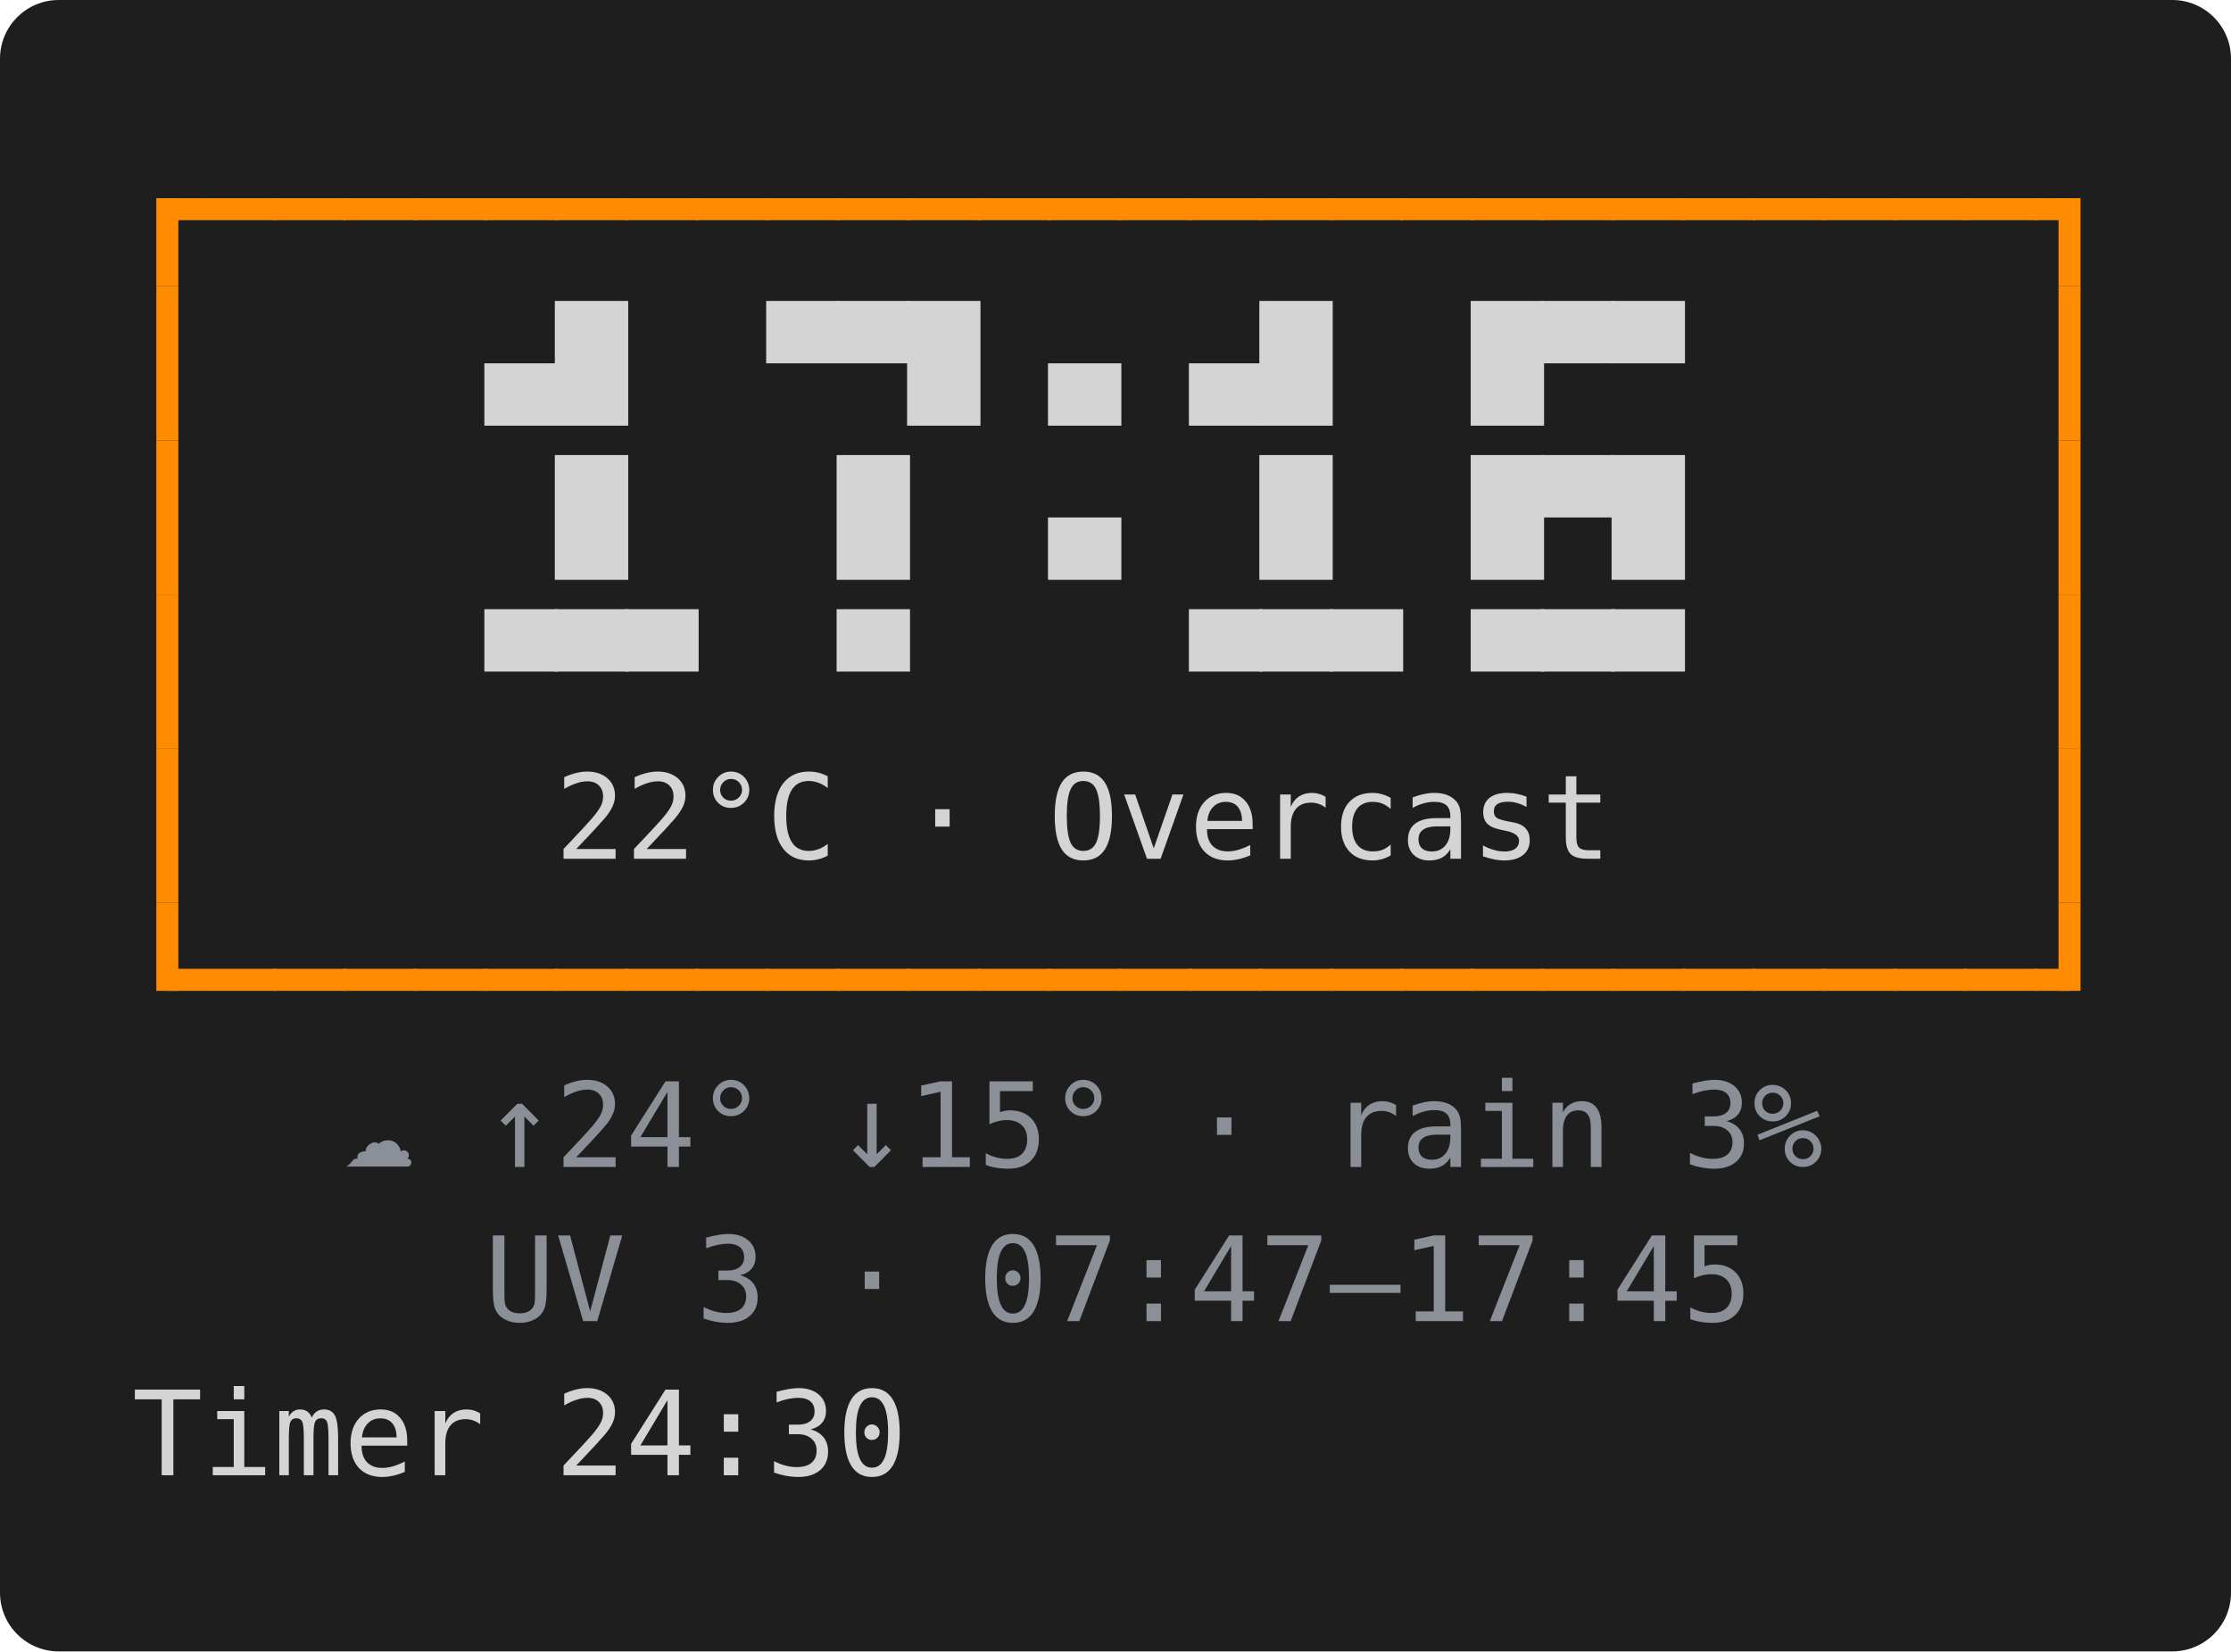
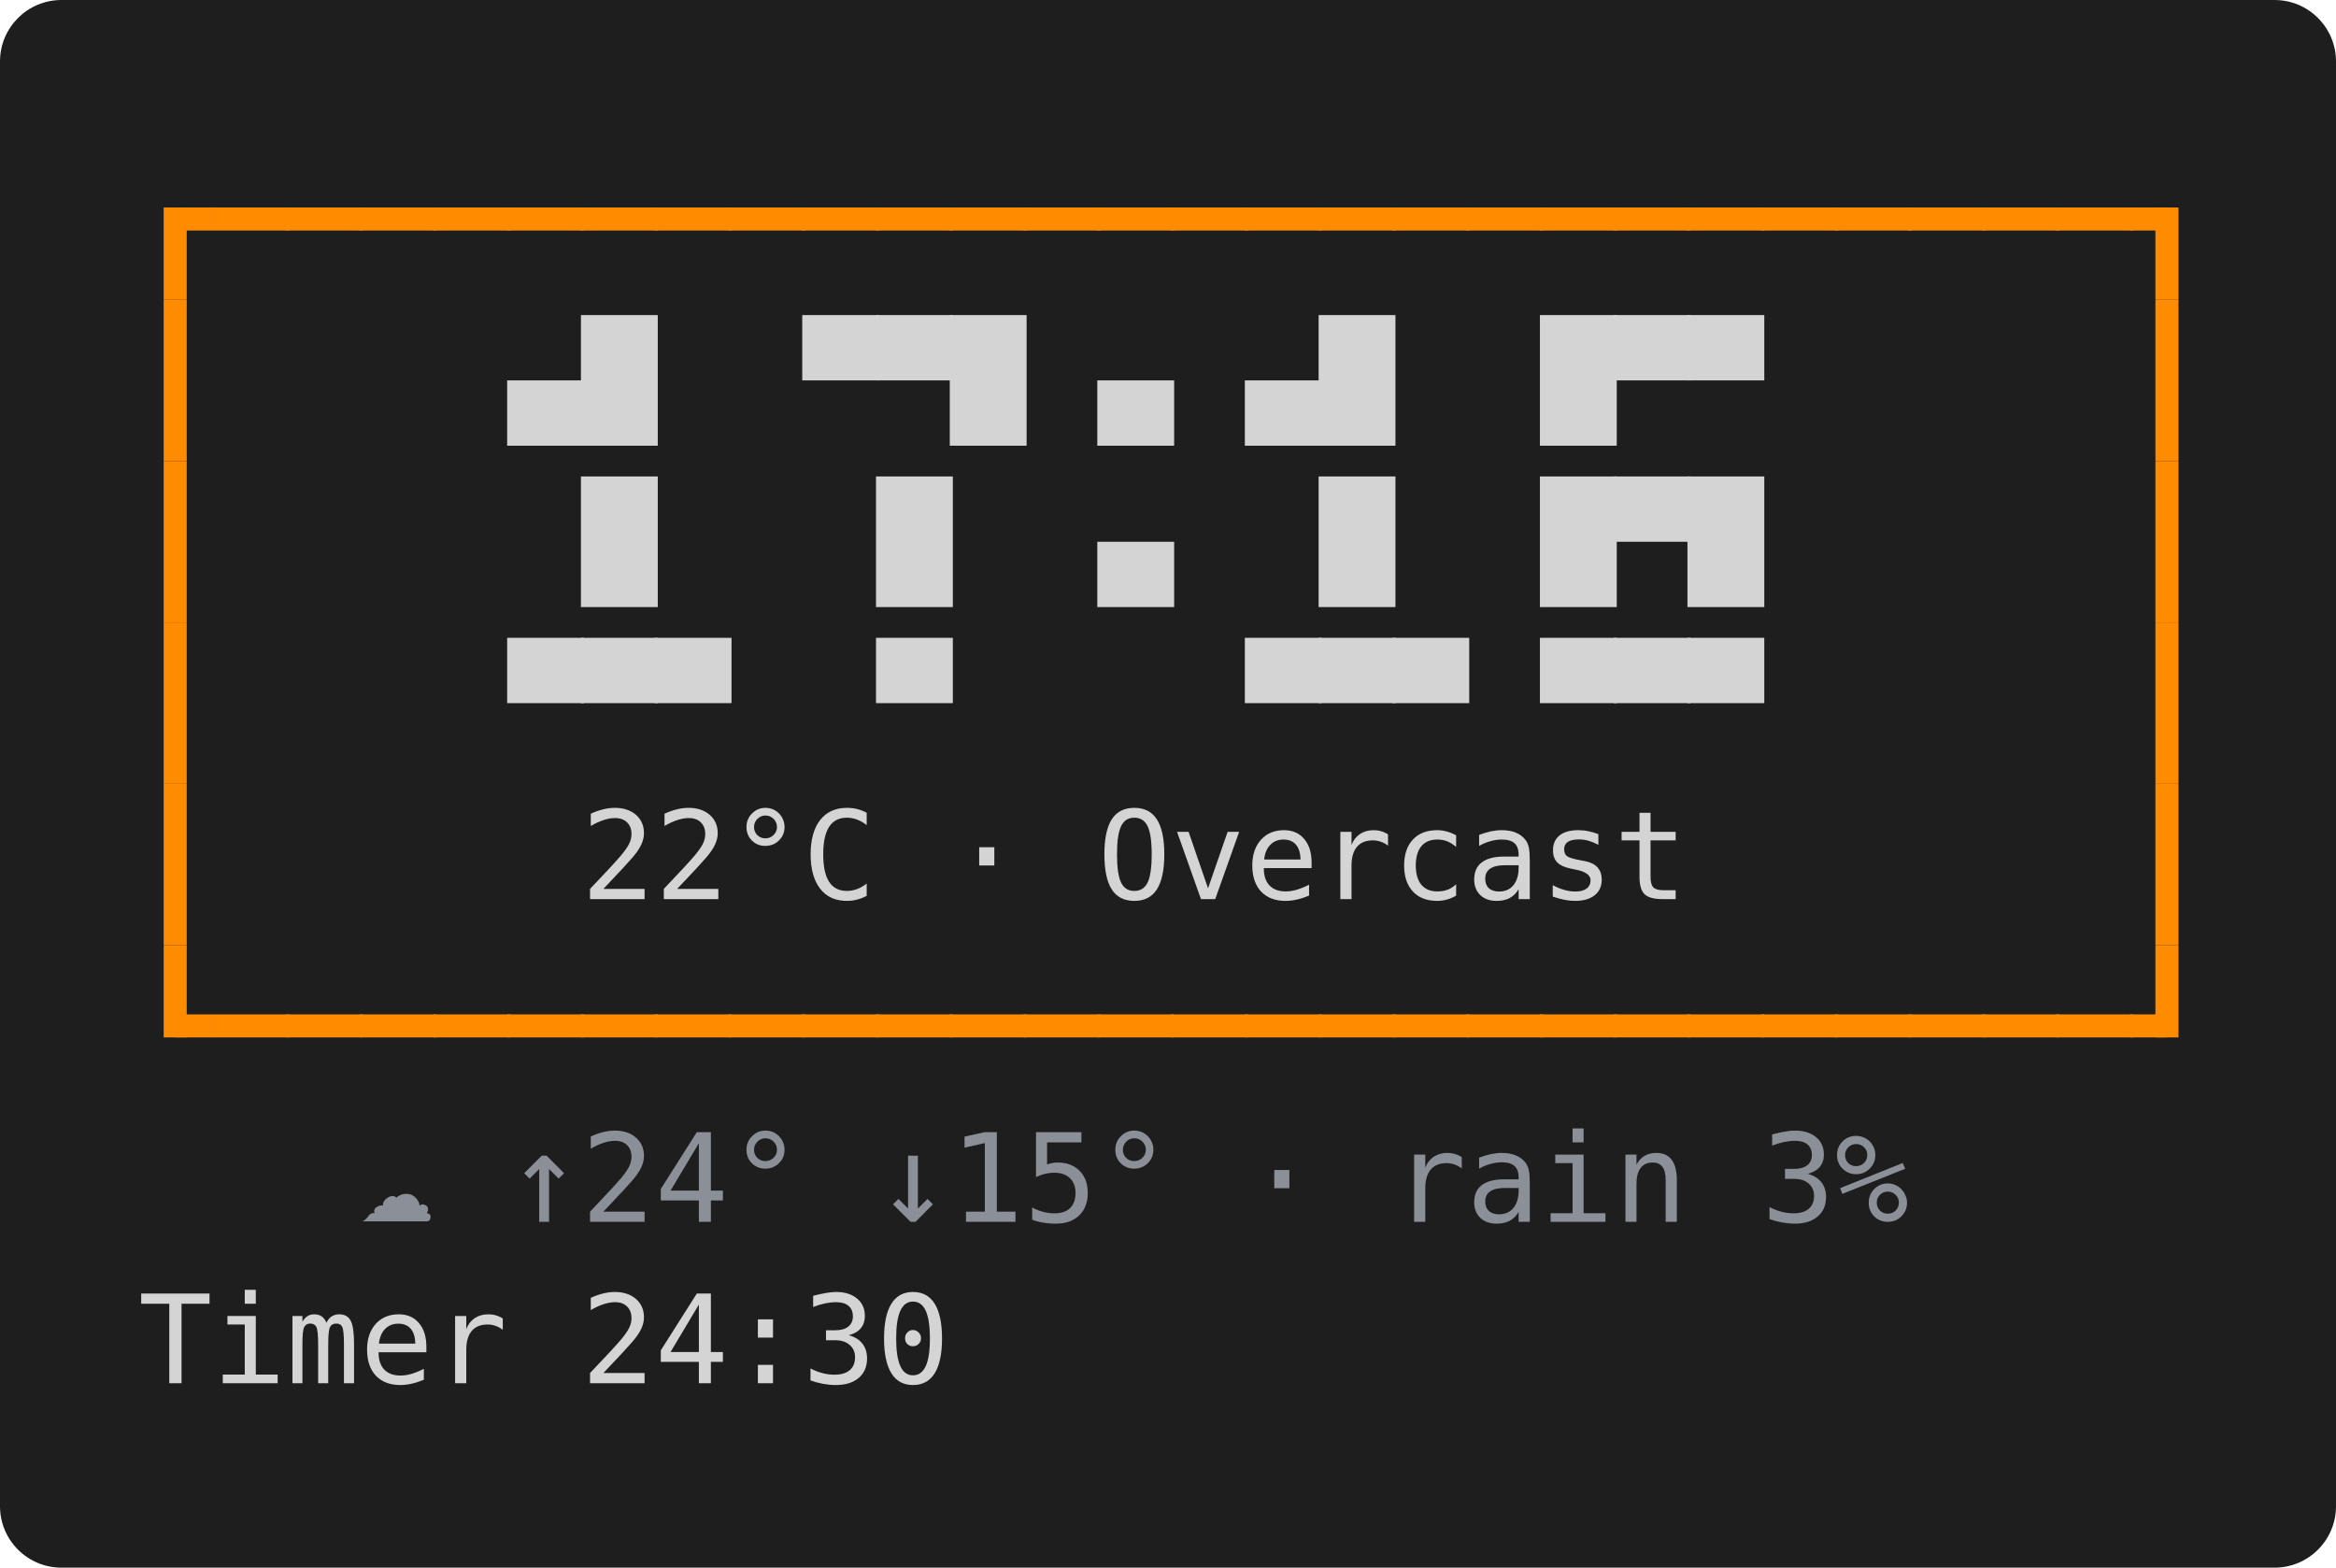
- <svg xmlns="http://www.w3.org/2000/svg" width="304" height="225" viewBox="0 0 304 225" font-family="DejaVu Sans Mono, Menlo, Consolas, monospace" font-size="16">
-   <rect width="304" height="225" rx="8" fill="#1e1e1e" />
+ <svg xmlns="http://www.w3.org/2000/svg" width="304" height="204" viewBox="0 0 304 204" font-family="DejaVu Sans Mono, Menlo, Consolas, monospace" font-size="16">
+   <rect width="304" height="204" rx="8" fill="#1e1e1e" />
  <line x1="22.8" y1="28.5" x2="27.6" y2="28.5" stroke="#ff8c00" stroke-width="3" />
  <line x1="22.8" y1="27.0" x2="22.8" y2="39.0" stroke="#ff8c00" stroke-width="3" />
  <line x1="27.6" y1="28.5" x2="37.6" y2="28.5" stroke="#ff8c00" stroke-width="3" />
  <line x1="37.2" y1="28.5" x2="47.2" y2="28.5" stroke="#ff8c00" stroke-width="3" />
  <line x1="46.8" y1="28.5" x2="56.8" y2="28.5" stroke="#ff8c00" stroke-width="3" />
  <line x1="56.4" y1="28.5" x2="66.4" y2="28.5" stroke="#ff8c00" stroke-width="3" />
  <line x1="66.0" y1="28.5" x2="76.0" y2="28.5" stroke="#ff8c00" stroke-width="3" />
  <line x1="75.6" y1="28.5" x2="85.6" y2="28.5" stroke="#ff8c00" stroke-width="3" />
  <line x1="85.2" y1="28.5" x2="95.2" y2="28.5" stroke="#ff8c00" stroke-width="3" />
  <line x1="94.8" y1="28.5" x2="104.8" y2="28.5" stroke="#ff8c00" stroke-width="3" />
  <line x1="104.4" y1="28.5" x2="114.4" y2="28.5" stroke="#ff8c00" stroke-width="3" />
  <line x1="114.0" y1="28.5" x2="124.0" y2="28.5" stroke="#ff8c00" stroke-width="3" />
  <line x1="123.6" y1="28.5" x2="133.6" y2="28.5" stroke="#ff8c00" stroke-width="3" />
  <line x1="133.2" y1="28.5" x2="143.2" y2="28.5" stroke="#ff8c00" stroke-width="3" />
  <line x1="142.8" y1="28.5" x2="152.8" y2="28.5" stroke="#ff8c00" stroke-width="3" />
  <line x1="152.4" y1="28.5" x2="162.4" y2="28.5" stroke="#ff8c00" stroke-width="3" />
  <line x1="162.0" y1="28.5" x2="172.0" y2="28.5" stroke="#ff8c00" stroke-width="3" />
  <line x1="171.6" y1="28.5" x2="181.6" y2="28.5" stroke="#ff8c00" stroke-width="3" />
  <line x1="181.2" y1="28.5" x2="191.2" y2="28.5" stroke="#ff8c00" stroke-width="3" />
  <line x1="190.8" y1="28.5" x2="200.8" y2="28.5" stroke="#ff8c00" stroke-width="3" />
  <line x1="200.4" y1="28.5" x2="210.4" y2="28.5" stroke="#ff8c00" stroke-width="3" />
  <line x1="210.0" y1="28.5" x2="220.0" y2="28.5" stroke="#ff8c00" stroke-width="3" />
  <line x1="219.6" y1="28.5" x2="229.6" y2="28.5" stroke="#ff8c00" stroke-width="3" />
  <line x1="229.2" y1="28.5" x2="239.2" y2="28.5" stroke="#ff8c00" stroke-width="3" />
  <line x1="238.8" y1="28.5" x2="248.8" y2="28.5" stroke="#ff8c00" stroke-width="3" />
  <line x1="248.4" y1="28.5" x2="258.4" y2="28.5" stroke="#ff8c00" stroke-width="3" />
  <line x1="258.0" y1="28.5" x2="268.0" y2="28.5" stroke="#ff8c00" stroke-width="3" />
  <line x1="267.6" y1="28.5" x2="277.6" y2="28.5" stroke="#ff8c00" stroke-width="3" />
  <line x1="282.0" y1="28.5" x2="277.2" y2="28.5" stroke="#ff8c00" stroke-width="3" />
  <line x1="282.0" y1="27.0" x2="282.0" y2="39.0" stroke="#ff8c00" stroke-width="3" />
  <line x1="22.8" y1="39" x2="22.8" y2="60" stroke="#ff8c00" stroke-width="3" />
  <rect x="66.0" y="49.5" width="10.0" height="8.5" fill="#d4d4d4" />
  <rect x="75.6" y="41" width="10.0" height="17" fill="#d4d4d4" />
  <rect x="104.4" y="41" width="10.0" height="8.5" fill="#d4d4d4" />
  <rect x="114.0" y="41" width="10.0" height="8.5" fill="#d4d4d4" />
  <rect x="123.6" y="41" width="10.0" height="17" fill="#d4d4d4" />
  <rect x="142.8" y="49.5" width="10.0" height="8.5" fill="#d4d4d4" />
  <rect x="162.0" y="49.5" width="10.0" height="8.5" fill="#d4d4d4" />
  <rect x="171.6" y="41" width="10.0" height="17" fill="#d4d4d4" />
  <rect x="200.4" y="41" width="10.0" height="17" fill="#d4d4d4" />
  <rect x="210.0" y="41" width="10.0" height="8.5" fill="#d4d4d4" />
  <rect x="219.6" y="41" width="10.0" height="8.5" fill="#d4d4d4" />
  <line x1="282.0" y1="39" x2="282.0" y2="60" stroke="#ff8c00" stroke-width="3" />
  <line x1="22.8" y1="60" x2="22.8" y2="81" stroke="#ff8c00" stroke-width="3" />
  <rect x="75.6" y="62" width="10.0" height="17" fill="#d4d4d4" />
  <rect x="114.0" y="62" width="10.0" height="17" fill="#d4d4d4" />
  <rect x="142.8" y="70.5" width="10.0" height="8.5" fill="#d4d4d4" />
  <rect x="171.6" y="62" width="10.0" height="17" fill="#d4d4d4" />
  <rect x="200.4" y="62" width="10.0" height="17" fill="#d4d4d4" />
  <rect x="210.0" y="62" width="10.0" height="8.5" fill="#d4d4d4" />
  <rect x="219.6" y="62" width="10.0" height="17" fill="#d4d4d4" />
  <line x1="282.0" y1="60" x2="282.0" y2="81" stroke="#ff8c00" stroke-width="3" />
  <line x1="22.8" y1="81" x2="22.8" y2="102" stroke="#ff8c00" stroke-width="3" />
  <rect x="66.0" y="83" width="10.0" height="8.5" fill="#d4d4d4" />
  <rect x="75.6" y="83" width="10.0" height="8.5" fill="#d4d4d4" />
  <rect x="85.2" y="83" width="10.0" height="8.5" fill="#d4d4d4" />
  <rect x="114.0" y="83" width="10.0" height="8.5" fill="#d4d4d4" />
  <rect x="162.0" y="83" width="10.0" height="8.5" fill="#d4d4d4" />
  <rect x="171.6" y="83" width="10.0" height="8.5" fill="#d4d4d4" />
  <rect x="181.2" y="83" width="10.0" height="8.5" fill="#d4d4d4" />
  <rect x="200.4" y="83" width="10.0" height="8.5" fill="#d4d4d4" />
  <rect x="210.0" y="83" width="10.0" height="8.5" fill="#d4d4d4" />
  <rect x="219.6" y="83" width="10.0" height="8.5" fill="#d4d4d4" />
  <line x1="282.0" y1="81" x2="282.0" y2="102" stroke="#ff8c00" stroke-width="3" />
  <line x1="22.8" y1="102" x2="22.8" y2="123" stroke="#ff8c00" stroke-width="3" />
  <text x="75.6" y="117" fill="#d4d4d4">2</text>
  <text x="85.2" y="117" fill="#d4d4d4">2</text>
  <text x="94.8" y="117" fill="#d4d4d4">°</text>
  <text x="104.4" y="117" fill="#d4d4d4">C</text>
  <text x="123.6" y="117" fill="#d4d4d4">·</text>
  <text x="142.8" y="117" fill="#d4d4d4">O</text>
  <text x="152.4" y="117" fill="#d4d4d4">v</text>
  <text x="162.0" y="117" fill="#d4d4d4">e</text>
  <text x="171.6" y="117" fill="#d4d4d4">r</text>
  <text x="181.2" y="117" fill="#d4d4d4">c</text>
  <text x="190.8" y="117" fill="#d4d4d4">a</text>
  <text x="200.4" y="117" fill="#d4d4d4">s</text>
  <text x="210.0" y="117" fill="#d4d4d4">t</text>
  <line x1="282.0" y1="102" x2="282.0" y2="123" stroke="#ff8c00" stroke-width="3" />
  <line x1="22.8" y1="133.5" x2="27.6" y2="133.5" stroke="#ff8c00" stroke-width="3" />
  <line x1="22.8" y1="135.0" x2="22.8" y2="123.0" stroke="#ff8c00" stroke-width="3" />
  <line x1="27.6" y1="133.5" x2="37.6" y2="133.5" stroke="#ff8c00" stroke-width="3" />
  <line x1="37.2" y1="133.5" x2="47.2" y2="133.5" stroke="#ff8c00" stroke-width="3" />
  <line x1="46.8" y1="133.5" x2="56.8" y2="133.5" stroke="#ff8c00" stroke-width="3" />
  <line x1="56.4" y1="133.5" x2="66.4" y2="133.5" stroke="#ff8c00" stroke-width="3" />
  <line x1="66.0" y1="133.5" x2="76.0" y2="133.5" stroke="#ff8c00" stroke-width="3" />
  <line x1="75.6" y1="133.5" x2="85.6" y2="133.5" stroke="#ff8c00" stroke-width="3" />
  <line x1="85.2" y1="133.5" x2="95.2" y2="133.5" stroke="#ff8c00" stroke-width="3" />
  <line x1="94.8" y1="133.5" x2="104.8" y2="133.5" stroke="#ff8c00" stroke-width="3" />
  <line x1="104.4" y1="133.5" x2="114.4" y2="133.5" stroke="#ff8c00" stroke-width="3" />
  <line x1="114.0" y1="133.5" x2="124.0" y2="133.5" stroke="#ff8c00" stroke-width="3" />
  <line x1="123.6" y1="133.5" x2="133.6" y2="133.5" stroke="#ff8c00" stroke-width="3" />
  <line x1="133.2" y1="133.5" x2="143.2" y2="133.5" stroke="#ff8c00" stroke-width="3" />
  <line x1="142.8" y1="133.5" x2="152.8" y2="133.5" stroke="#ff8c00" stroke-width="3" />
  <line x1="152.4" y1="133.5" x2="162.4" y2="133.5" stroke="#ff8c00" stroke-width="3" />
  <line x1="162.0" y1="133.5" x2="172.0" y2="133.5" stroke="#ff8c00" stroke-width="3" />
  <line x1="171.6" y1="133.5" x2="181.6" y2="133.5" stroke="#ff8c00" stroke-width="3" />
  <line x1="181.2" y1="133.5" x2="191.2" y2="133.5" stroke="#ff8c00" stroke-width="3" />
  <line x1="190.8" y1="133.5" x2="200.8" y2="133.5" stroke="#ff8c00" stroke-width="3" />
  <line x1="200.4" y1="133.5" x2="210.4" y2="133.5" stroke="#ff8c00" stroke-width="3" />
  <line x1="210.0" y1="133.5" x2="220.0" y2="133.5" stroke="#ff8c00" stroke-width="3" />
  <line x1="219.6" y1="133.5" x2="229.6" y2="133.5" stroke="#ff8c00" stroke-width="3" />
  <line x1="229.2" y1="133.5" x2="239.2" y2="133.5" stroke="#ff8c00" stroke-width="3" />
  <line x1="238.8" y1="133.5" x2="248.8" y2="133.5" stroke="#ff8c00" stroke-width="3" />
  <line x1="248.4" y1="133.5" x2="258.4" y2="133.5" stroke="#ff8c00" stroke-width="3" />
  <line x1="258.0" y1="133.5" x2="268.0" y2="133.5" stroke="#ff8c00" stroke-width="3" />
  <line x1="267.6" y1="133.5" x2="277.6" y2="133.5" stroke="#ff8c00" stroke-width="3" />
  <line x1="282.0" y1="133.5" x2="277.2" y2="133.5" stroke="#ff8c00" stroke-width="3" />
  <line x1="282.0" y1="135.0" x2="282.0" y2="123.0" stroke="#ff8c00" stroke-width="3" />
  <text x="46.8" y="159" fill="#8a8f98">☁</text>
  <text x="66.0" y="159" fill="#8a8f98">↑</text>
  <text x="75.6" y="159" fill="#8a8f98">2</text>
  <text x="85.2" y="159" fill="#8a8f98">4</text>
  <text x="94.8" y="159" fill="#8a8f98">°</text>
  <text x="114.0" y="159" fill="#8a8f98">↓</text>
  <text x="123.6" y="159" fill="#8a8f98">1</text>
  <text x="133.2" y="159" fill="#8a8f98">5</text>
  <text x="142.8" y="159" fill="#8a8f98">°</text>
  <text x="162.0" y="159" fill="#8a8f98">·</text>
  <text x="181.2" y="159" fill="#8a8f98">r</text>
  <text x="190.8" y="159" fill="#8a8f98">a</text>
  <text x="200.4" y="159" fill="#8a8f98">i</text>
  <text x="210.0" y="159" fill="#8a8f98">n</text>
  <text x="229.2" y="159" fill="#8a8f98">3</text>
  <text x="238.8" y="159" fill="#8a8f98">%</text>
-   <text x="66.0" y="180" fill="#8a8f98">U</text>
-   <text x="75.6" y="180" fill="#8a8f98">V</text>
-   <text x="94.8" y="180" fill="#8a8f98">3</text>
-   <text x="114.0" y="180" fill="#8a8f98">·</text>
-   <text x="133.2" y="180" fill="#8a8f98">0</text>
-   <text x="142.8" y="180" fill="#8a8f98">7</text>
-   <text x="152.4" y="180" fill="#8a8f98">:</text>
-   <text x="162.0" y="180" fill="#8a8f98">4</text>
-   <text x="171.6" y="180" fill="#8a8f98">7</text>
-   <text x="181.2" y="180" fill="#8a8f98">–</text>
-   <text x="190.8" y="180" fill="#8a8f98">1</text>
-   <text x="200.4" y="180" fill="#8a8f98">7</text>
-   <text x="210.0" y="180" fill="#8a8f98">:</text>
-   <text x="219.6" y="180" fill="#8a8f98">4</text>
-   <text x="229.2" y="180" fill="#8a8f98">5</text>
-   <text x="18.0" y="201" fill="#d4d4d4">T</text>
-   <text x="27.6" y="201" fill="#d4d4d4">i</text>
-   <text x="37.2" y="201" fill="#d4d4d4">m</text>
-   <text x="46.8" y="201" fill="#d4d4d4">e</text>
-   <text x="56.4" y="201" fill="#d4d4d4">r</text>
-   <text x="75.6" y="201" fill="#d4d4d4">2</text>
-   <text x="85.2" y="201" fill="#d4d4d4">4</text>
-   <text x="94.8" y="201" fill="#d4d4d4">:</text>
-   <text x="104.4" y="201" fill="#d4d4d4">3</text>
-   <text x="114.0" y="201" fill="#d4d4d4">0</text>
+   <text x="18.0" y="180" fill="#d4d4d4">T</text>
+   <text x="27.6" y="180" fill="#d4d4d4">i</text>
+   <text x="37.2" y="180" fill="#d4d4d4">m</text>
+   <text x="46.8" y="180" fill="#d4d4d4">e</text>
+   <text x="56.4" y="180" fill="#d4d4d4">r</text>
+   <text x="75.6" y="180" fill="#d4d4d4">2</text>
+   <text x="85.2" y="180" fill="#d4d4d4">4</text>
+   <text x="94.8" y="180" fill="#d4d4d4">:</text>
+   <text x="104.4" y="180" fill="#d4d4d4">3</text>
+   <text x="114.0" y="180" fill="#d4d4d4">0</text>
</svg>
